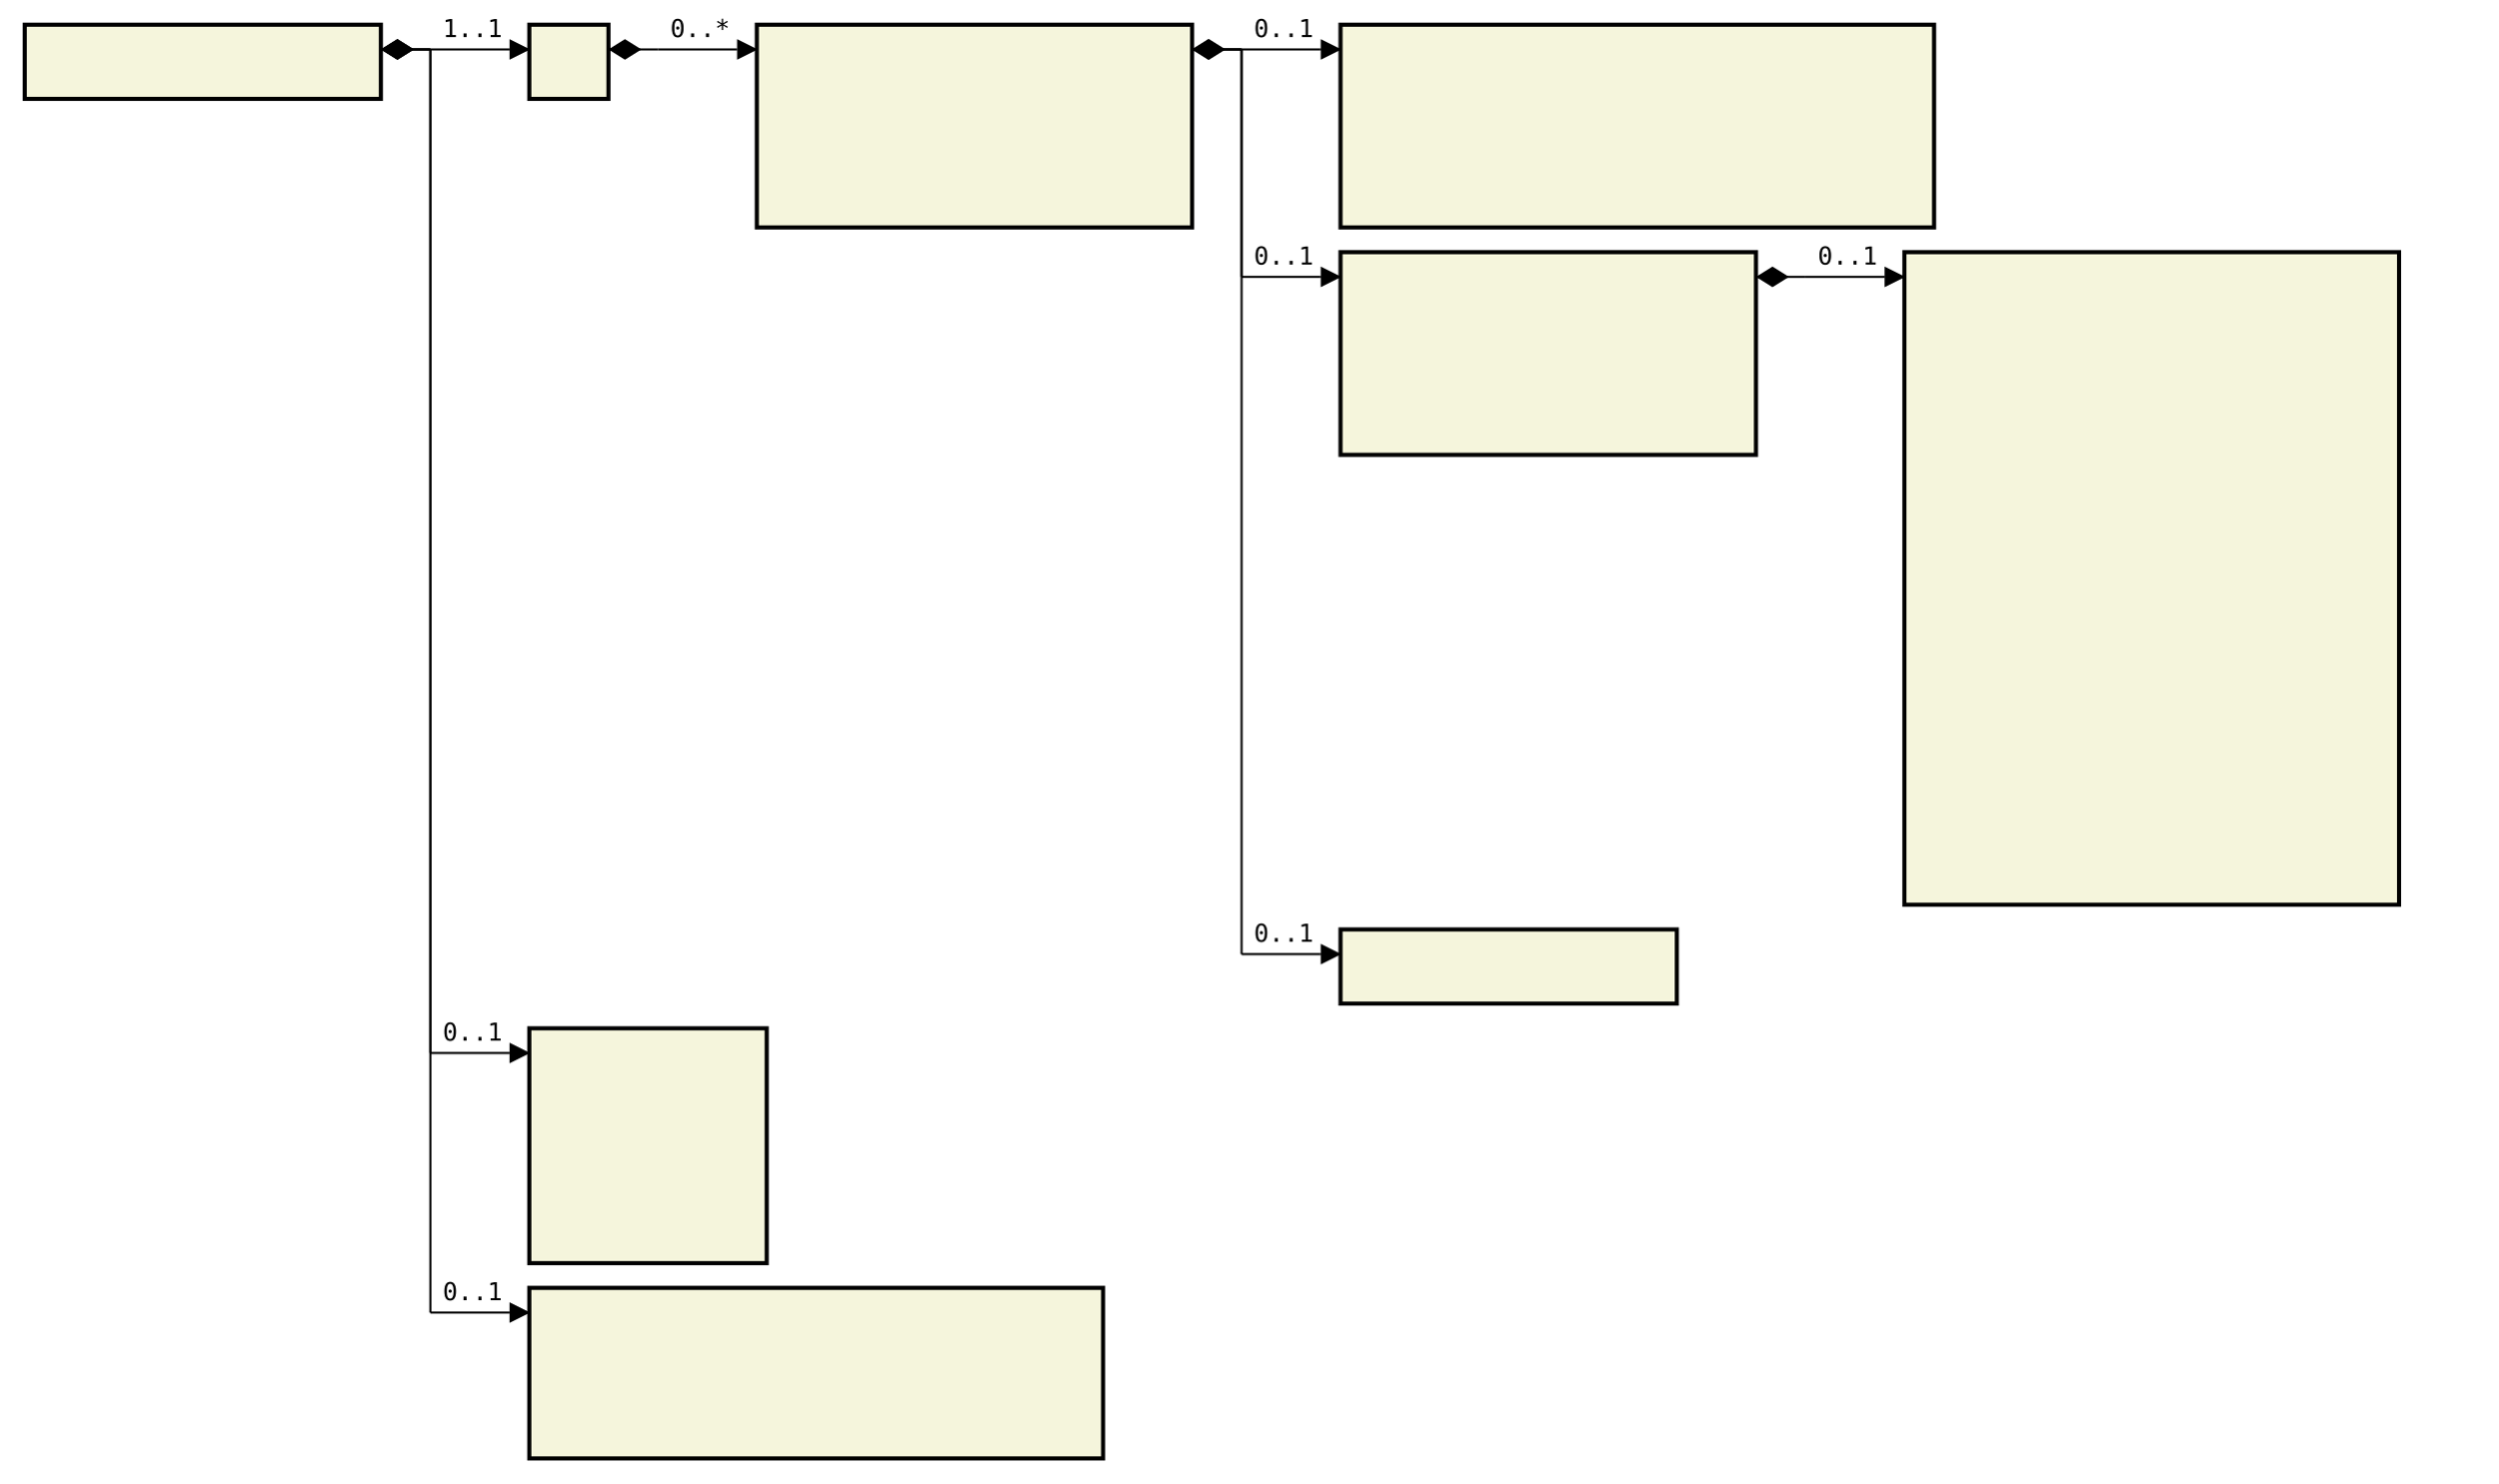
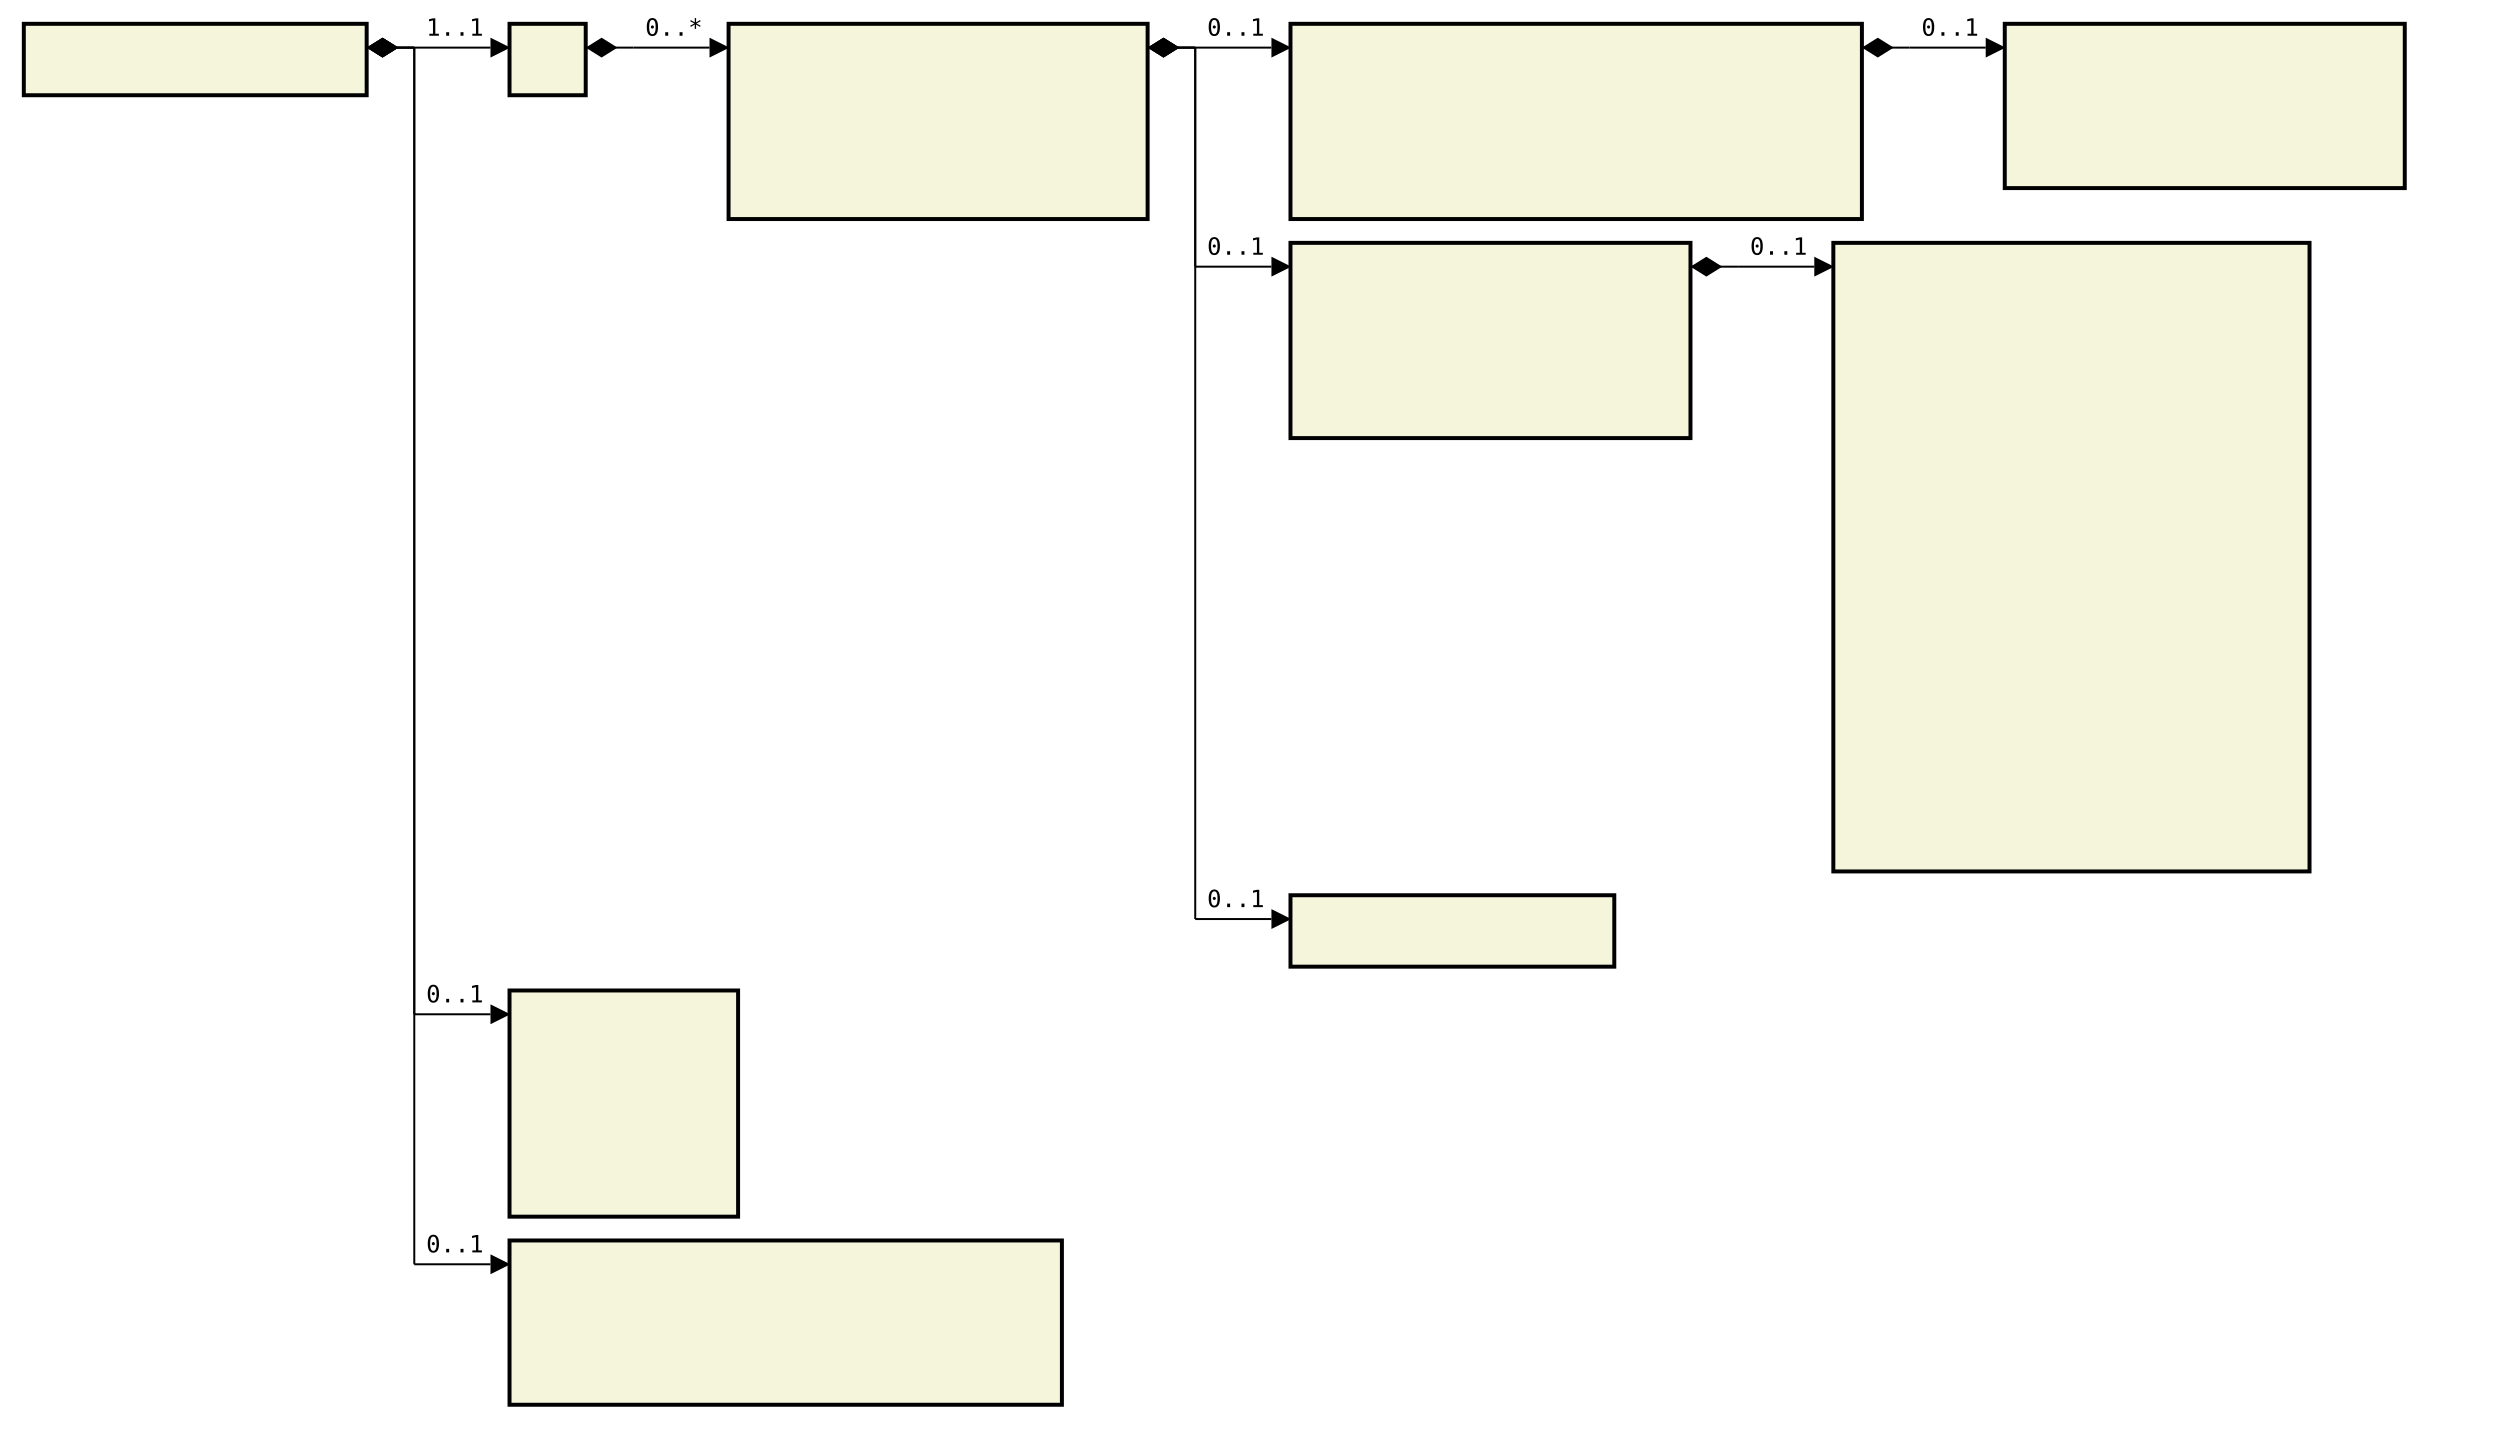
- <svg xmlns="http://www.w3.org/2000/svg" font-family="monospace" width="101em" height="60em" style="background-color:white">
+ <svg xmlns="http://www.w3.org/2000/svg" font-family="monospace" width="105em" height="60em" style="background-color:white">
  <defs>
    <marker id="Triangle" viewBox="0 0 10 10" refX="0" refY="5" markerUnits="strokeWidth" markerWidth="15" markerHeight="10" orient="auto">
      <path d="M 0 0 L 10 5 L 0 10 z" />
    </marker>
    <marker id="Diamond" viewBox="0 0 16 10" refX="0" refY="5" markerUnits="strokeWidth" markerWidth="20" markerHeight="10" orient="auto">
      <path d="M 0 5 L 8 10 L 16 5 L 8 0 z" />
    </marker>
  </defs>
  <rect x="1em" y="1em" width="14.4em" height="3em" fill="beige" stroke="black" stroke-width="2" />
  <text style="font-weight:bold" text-anchor="middle" x="8.2em" y="2.3em" fill="black">
</text>
  <rect x="21.4em" y="1em" width="3.2em" height="3em" fill="beige" stroke="black" stroke-width="2" />
  <text style="font-weight:bold" text-anchor="middle" x="23em" y="2.3em" fill="black">
</text>
  <rect x="30.6em" y="1em" width="17.6em" height="8.2em" fill="beige" stroke="black" stroke-width="2" />
  <text style="font-weight:bold" text-anchor="middle" x="39.4em" y="2.3em" fill="black">
</text>
  <text x="31.6em" y="4.3em" fill="darkslateblue">
</text>
  <text x="31.6em" y="5.6em" fill="darkslateblue">
</text>
  <text x="31.6em" y="6.9em" fill="darkslateblue">
</text>
  <text x="31.6em" y="8.2em" fill="darkslateblue">
</text>
  <rect x="54.2em" y="1em" width="24em" height="8.2em" fill="beige" stroke="black" stroke-width="2" />
  <text style="font-weight:bold" text-anchor="middle" x="66.2em" y="2.3em" fill="black">
</text>
  <text x="55.2em" y="4.3em" fill="darkslateblue">
</text>
  <text x="55.2em" y="5.6em" fill="darkslateblue">
</text>
  <text x="55.2em" y="6.9em" fill="darkslateblue">
</text>
  <text x="55.2em" y="8.2em" fill="darkslateblue">
+ </text>
+   <rect x="84.2em" y="1em" width="16.8em" height="6.9em" fill="beige" stroke="black" stroke-width="2" />
+   <text style="font-weight:bold" text-anchor="middle" x="92.6em" y="2.3em" fill="black">
+ </text>
+   <text x="85.2em" y="4.3em" fill="darkslateblue">
+ </text>
+   <text x="85.2em" y="5.6em" fill="darkslateblue">
+ </text>
+   <text x="85.2em" y="6.9em" fill="darkslateblue">
</text>
  <rect x="54.2em" y="10.2em" width="16.8em" height="8.2em" fill="beige" stroke="black" stroke-width="2" />
  <text style="font-weight:bold" text-anchor="middle" x="62.6em" y="11.5em" fill="black">
</text>
  <text x="55.2em" y="13.5em" fill="darkslateblue">
</text>
  <text x="55.2em" y="14.8em" fill="darkslateblue">
</text>
  <text x="55.2em" y="16.1em" fill="darkslateblue">
</text>
  <text x="55.2em" y="17.4em" fill="darkslateblue">
</text>
  <rect x="77em" y="10.2em" width="20em" height="26.4em" fill="beige" stroke="black" stroke-width="2" />
  <text style="font-weight:bold" text-anchor="middle" x="87em" y="11.5em" fill="black">
</text>
  <text x="78em" y="13.5em" fill="darkslateblue">
</text>
  <text x="78em" y="14.8em" fill="darkslateblue">
</text>
  <text x="78em" y="16.1em" fill="darkslateblue">
</text>
  <text x="78em" y="17.4em" fill="darkslateblue">
</text>
  <text x="78em" y="18.7em" fill="darkslateblue">
</text>
  <text x="78em" y="20em" fill="darkslateblue">
</text>
  <text x="78em" y="21.3em" fill="darkslateblue">
</text>
  <text x="78em" y="22.6em" fill="darkslateblue">
</text>
  <text x="78em" y="23.9em" fill="darkslateblue">
</text>
  <text x="78em" y="25.2em" fill="darkslateblue">
</text>
  <text x="78em" y="26.5em" fill="darkslateblue">
</text>
  <text x="78em" y="27.8em" fill="darkslateblue">
</text>
  <text x="78em" y="29.1em" fill="darkslateblue">
</text>
  <text x="78em" y="30.4em" fill="darkslateblue">
</text>
  <text x="78em" y="31.7em" fill="darkslateblue">
</text>
  <text x="78em" y="33em" fill="darkslateblue">
</text>
  <text x="78em" y="34.3em" fill="darkslateblue">
</text>
  <text x="78em" y="35.6em" fill="darkslateblue">
</text>
  <rect x="54.2em" y="37.6em" width="13.6em" height="3em" fill="beige" stroke="black" stroke-width="2" />
  <text style="font-weight:bold" text-anchor="middle" x="61em" y="38.9em" fill="black">
</text>
  <rect x="21.4em" y="41.6em" width="9.6em" height="9.5em" fill="beige" stroke="black" stroke-width="2" />
  <text style="font-weight:bold" text-anchor="middle" x="26.2em" y="42.9em" fill="black">
</text>
  <text x="22.4em" y="44.9em" fill="darkslateblue">
</text>
  <text x="22.4em" y="46.2em" fill="darkslateblue">
</text>
  <text x="22.4em" y="47.5em" fill="darkslateblue">
</text>
  <text x="22.4em" y="48.8em" fill="darkslateblue">
</text>
  <text x="22.4em" y="50.1em" fill="darkslateblue">
</text>
  <rect x="21.4em" y="52.1em" width="23.2em" height="6.9em" fill="beige" stroke="black" stroke-width="2" />
  <text style="font-weight:bold" text-anchor="middle" x="33em" y="53.4em" fill="black">
</text>
  <text x="22.4em" y="55.4em" fill="darkslateblue">
</text>
  <text x="22.4em" y="56.7em" fill="darkslateblue">
</text>
  <text x="22.4em" y="58em" fill="darkslateblue">
</text>
  <line x1="15.4em" y1="2em" x2="17.4em" y2="2em" stroke="black" marker-start="url(#Diamond)" />
  <line x1="17.4em" y1="2em" x2="17.4em" y2="2em" stroke="black" />
  <line x1="17.4em" y1="2em" x2="20.6em" y2="2em" stroke="black" marker-end="url(#Triangle)" />
  <text x="17.9em" y="1.5em">1..1</text>
  <line x1="24.6em" y1="2em" x2="26.6em" y2="2em" stroke="black" marker-start="url(#Diamond)" />
  <line x1="26.6em" y1="2em" x2="26.6em" y2="2em" stroke="black" />
  <line x1="26.6em" y1="2em" x2="29.8em" y2="2em" stroke="black" marker-end="url(#Triangle)" />
  <text x="27.1em" y="1.5em">0..*</text>
  <line x1="48.2em" y1="2em" x2="50.2em" y2="2em" stroke="black" marker-start="url(#Diamond)" />
  <line x1="50.2em" y1="2em" x2="50.2em" y2="2em" stroke="black" />
  <line x1="50.2em" y1="2em" x2="53.4em" y2="2em" stroke="black" marker-end="url(#Triangle)" />
  <text x="50.7em" y="1.5em">0..1</text>
+   <line x1="78.2em" y1="2em" x2="80.2em" y2="2em" stroke="black" marker-start="url(#Diamond)" />
+   <line x1="80.2em" y1="2em" x2="80.2em" y2="2em" stroke="black" />
+   <line x1="80.2em" y1="2em" x2="83.4em" y2="2em" stroke="black" marker-end="url(#Triangle)" />
+   <text x="80.7em" y="1.5em">0..1</text>
  <line x1="48.2em" y1="2em" x2="50.2em" y2="2em" stroke="black" marker-start="url(#Diamond)" />
  <line x1="50.2em" y1="2em" x2="50.2em" y2="11.2em" stroke="black" />
  <line x1="50.2em" y1="11.2em" x2="53.4em" y2="11.2em" stroke="black" marker-end="url(#Triangle)" />
  <text x="50.7em" y="10.7em">0..1</text>
  <line x1="71em" y1="11.2em" x2="73em" y2="11.2em" stroke="black" marker-start="url(#Diamond)" />
  <line x1="73em" y1="11.2em" x2="73em" y2="11.2em" stroke="black" />
  <line x1="73em" y1="11.2em" x2="76.2em" y2="11.2em" stroke="black" marker-end="url(#Triangle)" />
  <text x="73.5em" y="10.7em">0..1</text>
  <line x1="48.2em" y1="2em" x2="50.2em" y2="2em" stroke="black" marker-start="url(#Diamond)" />
  <line x1="50.2em" y1="2em" x2="50.2em" y2="38.6em" stroke="black" />
  <line x1="50.2em" y1="38.6em" x2="53.4em" y2="38.6em" stroke="black" marker-end="url(#Triangle)" />
  <text x="50.7em" y="38.1em">0..1</text>
  <line x1="15.4em" y1="2em" x2="17.4em" y2="2em" stroke="black" marker-start="url(#Diamond)" />
  <line x1="17.4em" y1="2em" x2="17.4em" y2="42.6em" stroke="black" />
  <line x1="17.4em" y1="42.6em" x2="20.6em" y2="42.6em" stroke="black" marker-end="url(#Triangle)" />
  <text x="17.9em" y="42.1em">0..1</text>
  <line x1="15.4em" y1="2em" x2="17.4em" y2="2em" stroke="black" marker-start="url(#Diamond)" />
  <line x1="17.4em" y1="2em" x2="17.4em" y2="53.1em" stroke="black" />
  <line x1="17.4em" y1="53.1em" x2="20.6em" y2="53.1em" stroke="black" marker-end="url(#Triangle)" />
  <text x="17.9em" y="52.6em">0..1</text>
</svg>
